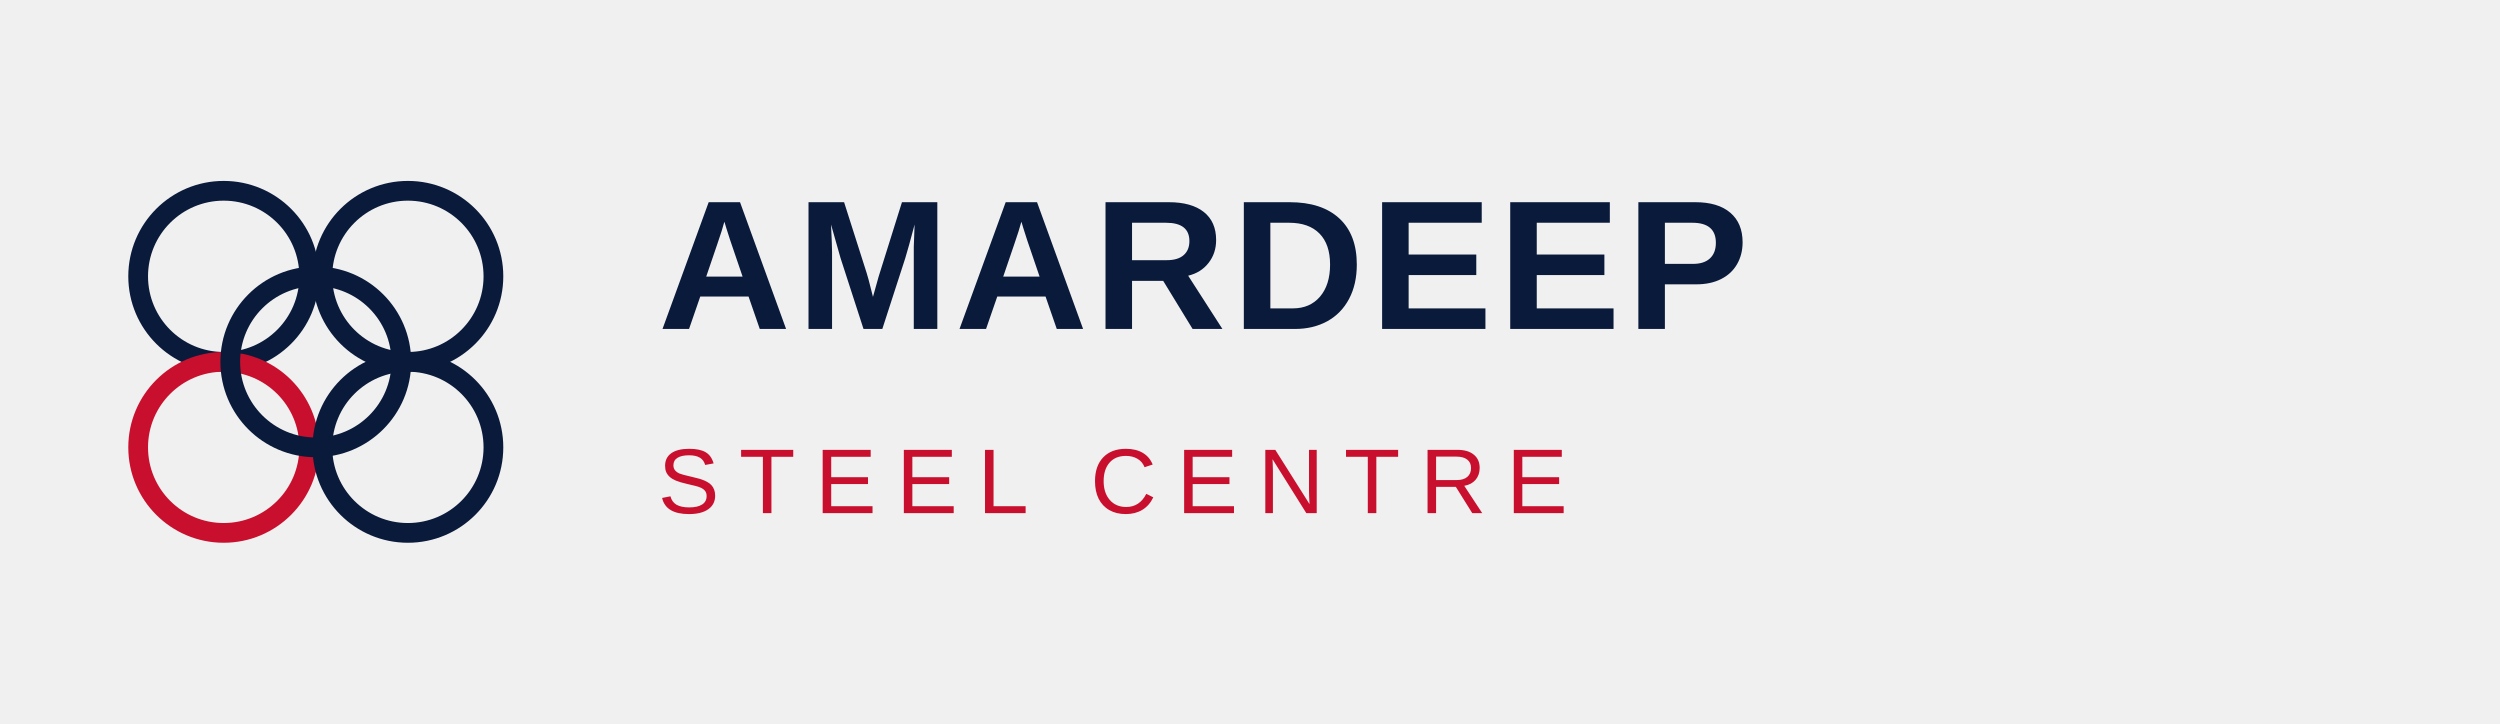
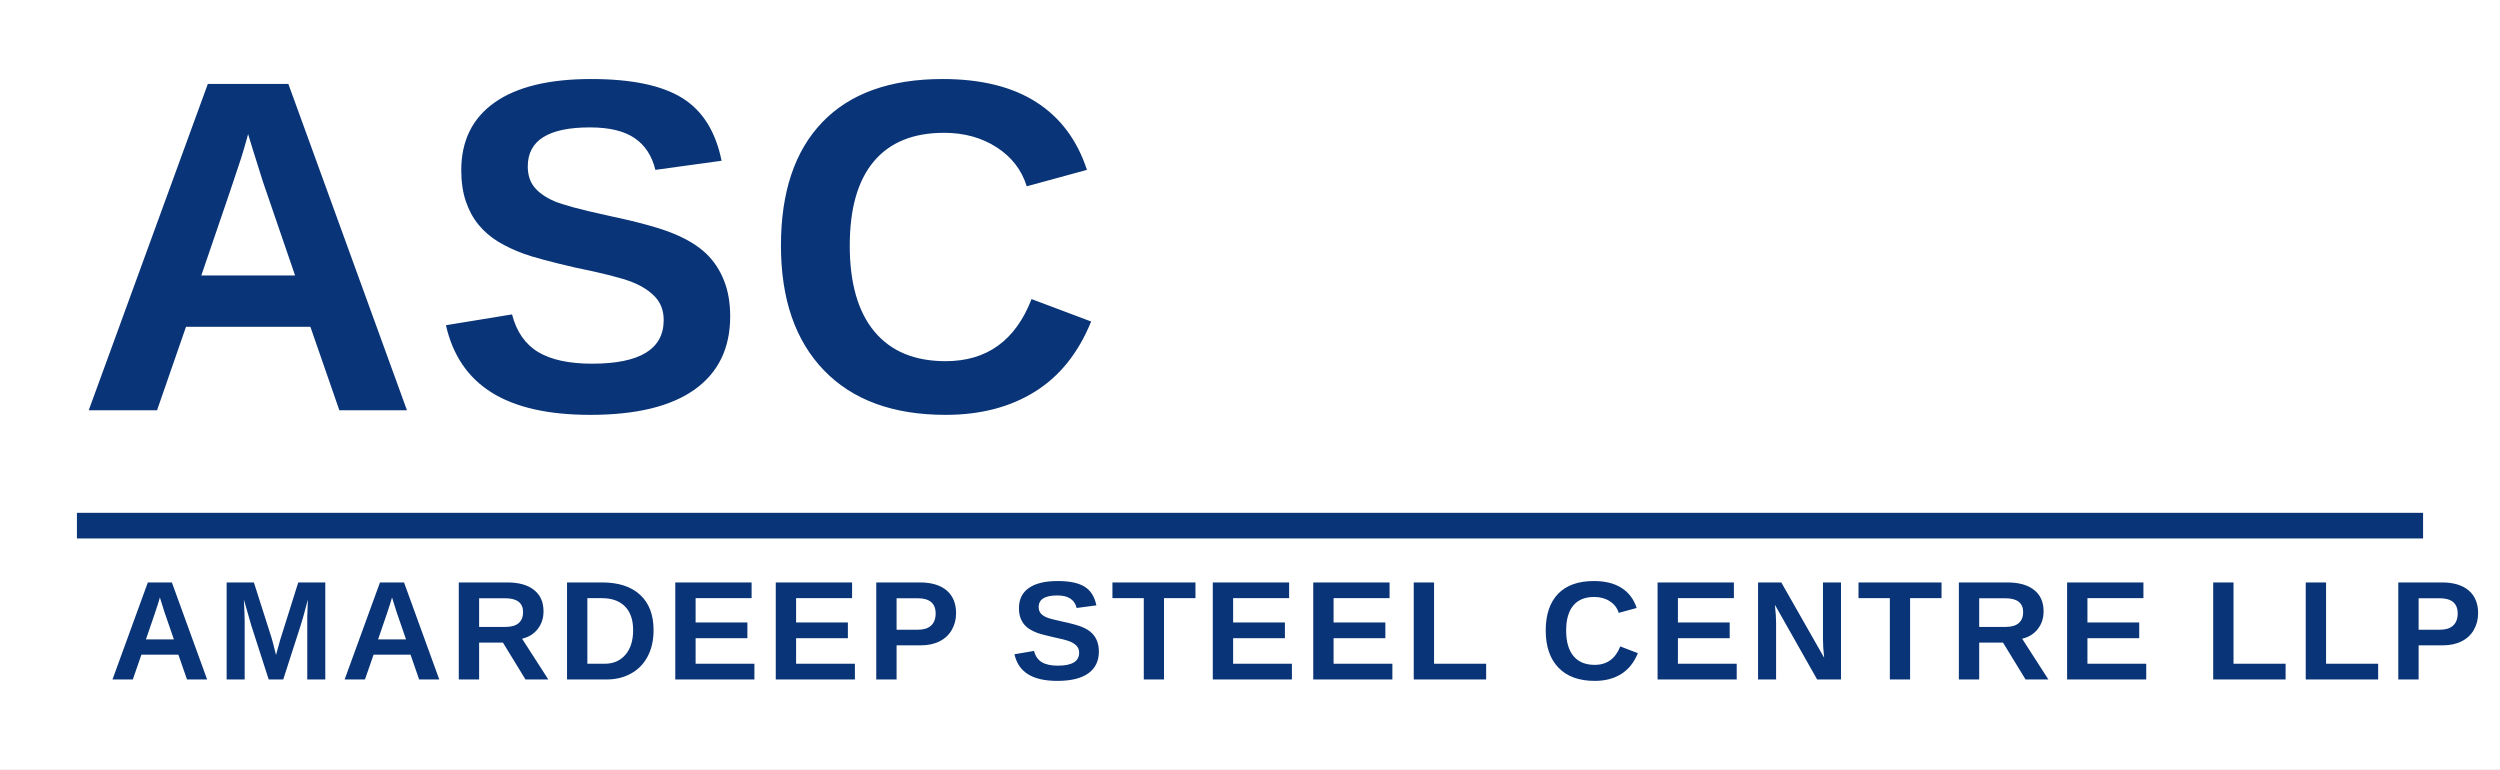
- <svg xmlns="http://www.w3.org/2000/svg" viewBox="0 0 380 110" role="img" aria-label="Amardeep Steel Centre">
-   <g transform="translate(20,22)">
-     <circle cx="14" cy="20" r="13" fill="none" stroke="#0a1a3a" stroke-width="3" />
-     <circle cx="42" cy="20" r="13" fill="none" stroke="#0a1a3a" stroke-width="3" />
-     <circle cx="14" cy="46" r="13" fill="none" stroke="#c8102e" stroke-width="3" />
-     <circle cx="42" cy="46" r="13" fill="none" stroke="#0a1a3a" stroke-width="3" />
-     <circle cx="28" cy="33" r="13" fill="none" stroke="#0a1a3a" stroke-width="3" />
-   </g>
-   <text x="100" y="50" font-family="Oswald, Arial, sans-serif" font-size="28" font-weight="700" fill="#0a1a3a" letter-spacing="0.8">AMARDEEP</text>
-   <text x="100" y="78" font-family="Oswald, Arial, sans-serif" font-size="14" font-weight="500" fill="#c8102e" letter-spacing="3">STEEL CENTRE</text>
+ <svg xmlns="http://www.w3.org/2000/svg" viewBox="0 0 390 120" role="img" aria-label="Amardeep Steel Centre LLP">
+   <rect width="390" height="120" fill="#ffffff" />
+   <text x="12" y="64" font-family="Arial Black, Impact, Arial, sans-serif" font-size="74" font-weight="900" fill="#093477" letter-spacing="2">ASC</text>
+   <line x1="12" y1="82" x2="378" y2="82" stroke="#093477" stroke-width="4" />
+   <text x="17" y="106" font-family="Arial, sans-serif" font-size="22" font-weight="700" fill="#093477" letter-spacing="1">AMARDEEP STEEL CENTRE LLP</text>
</svg>
